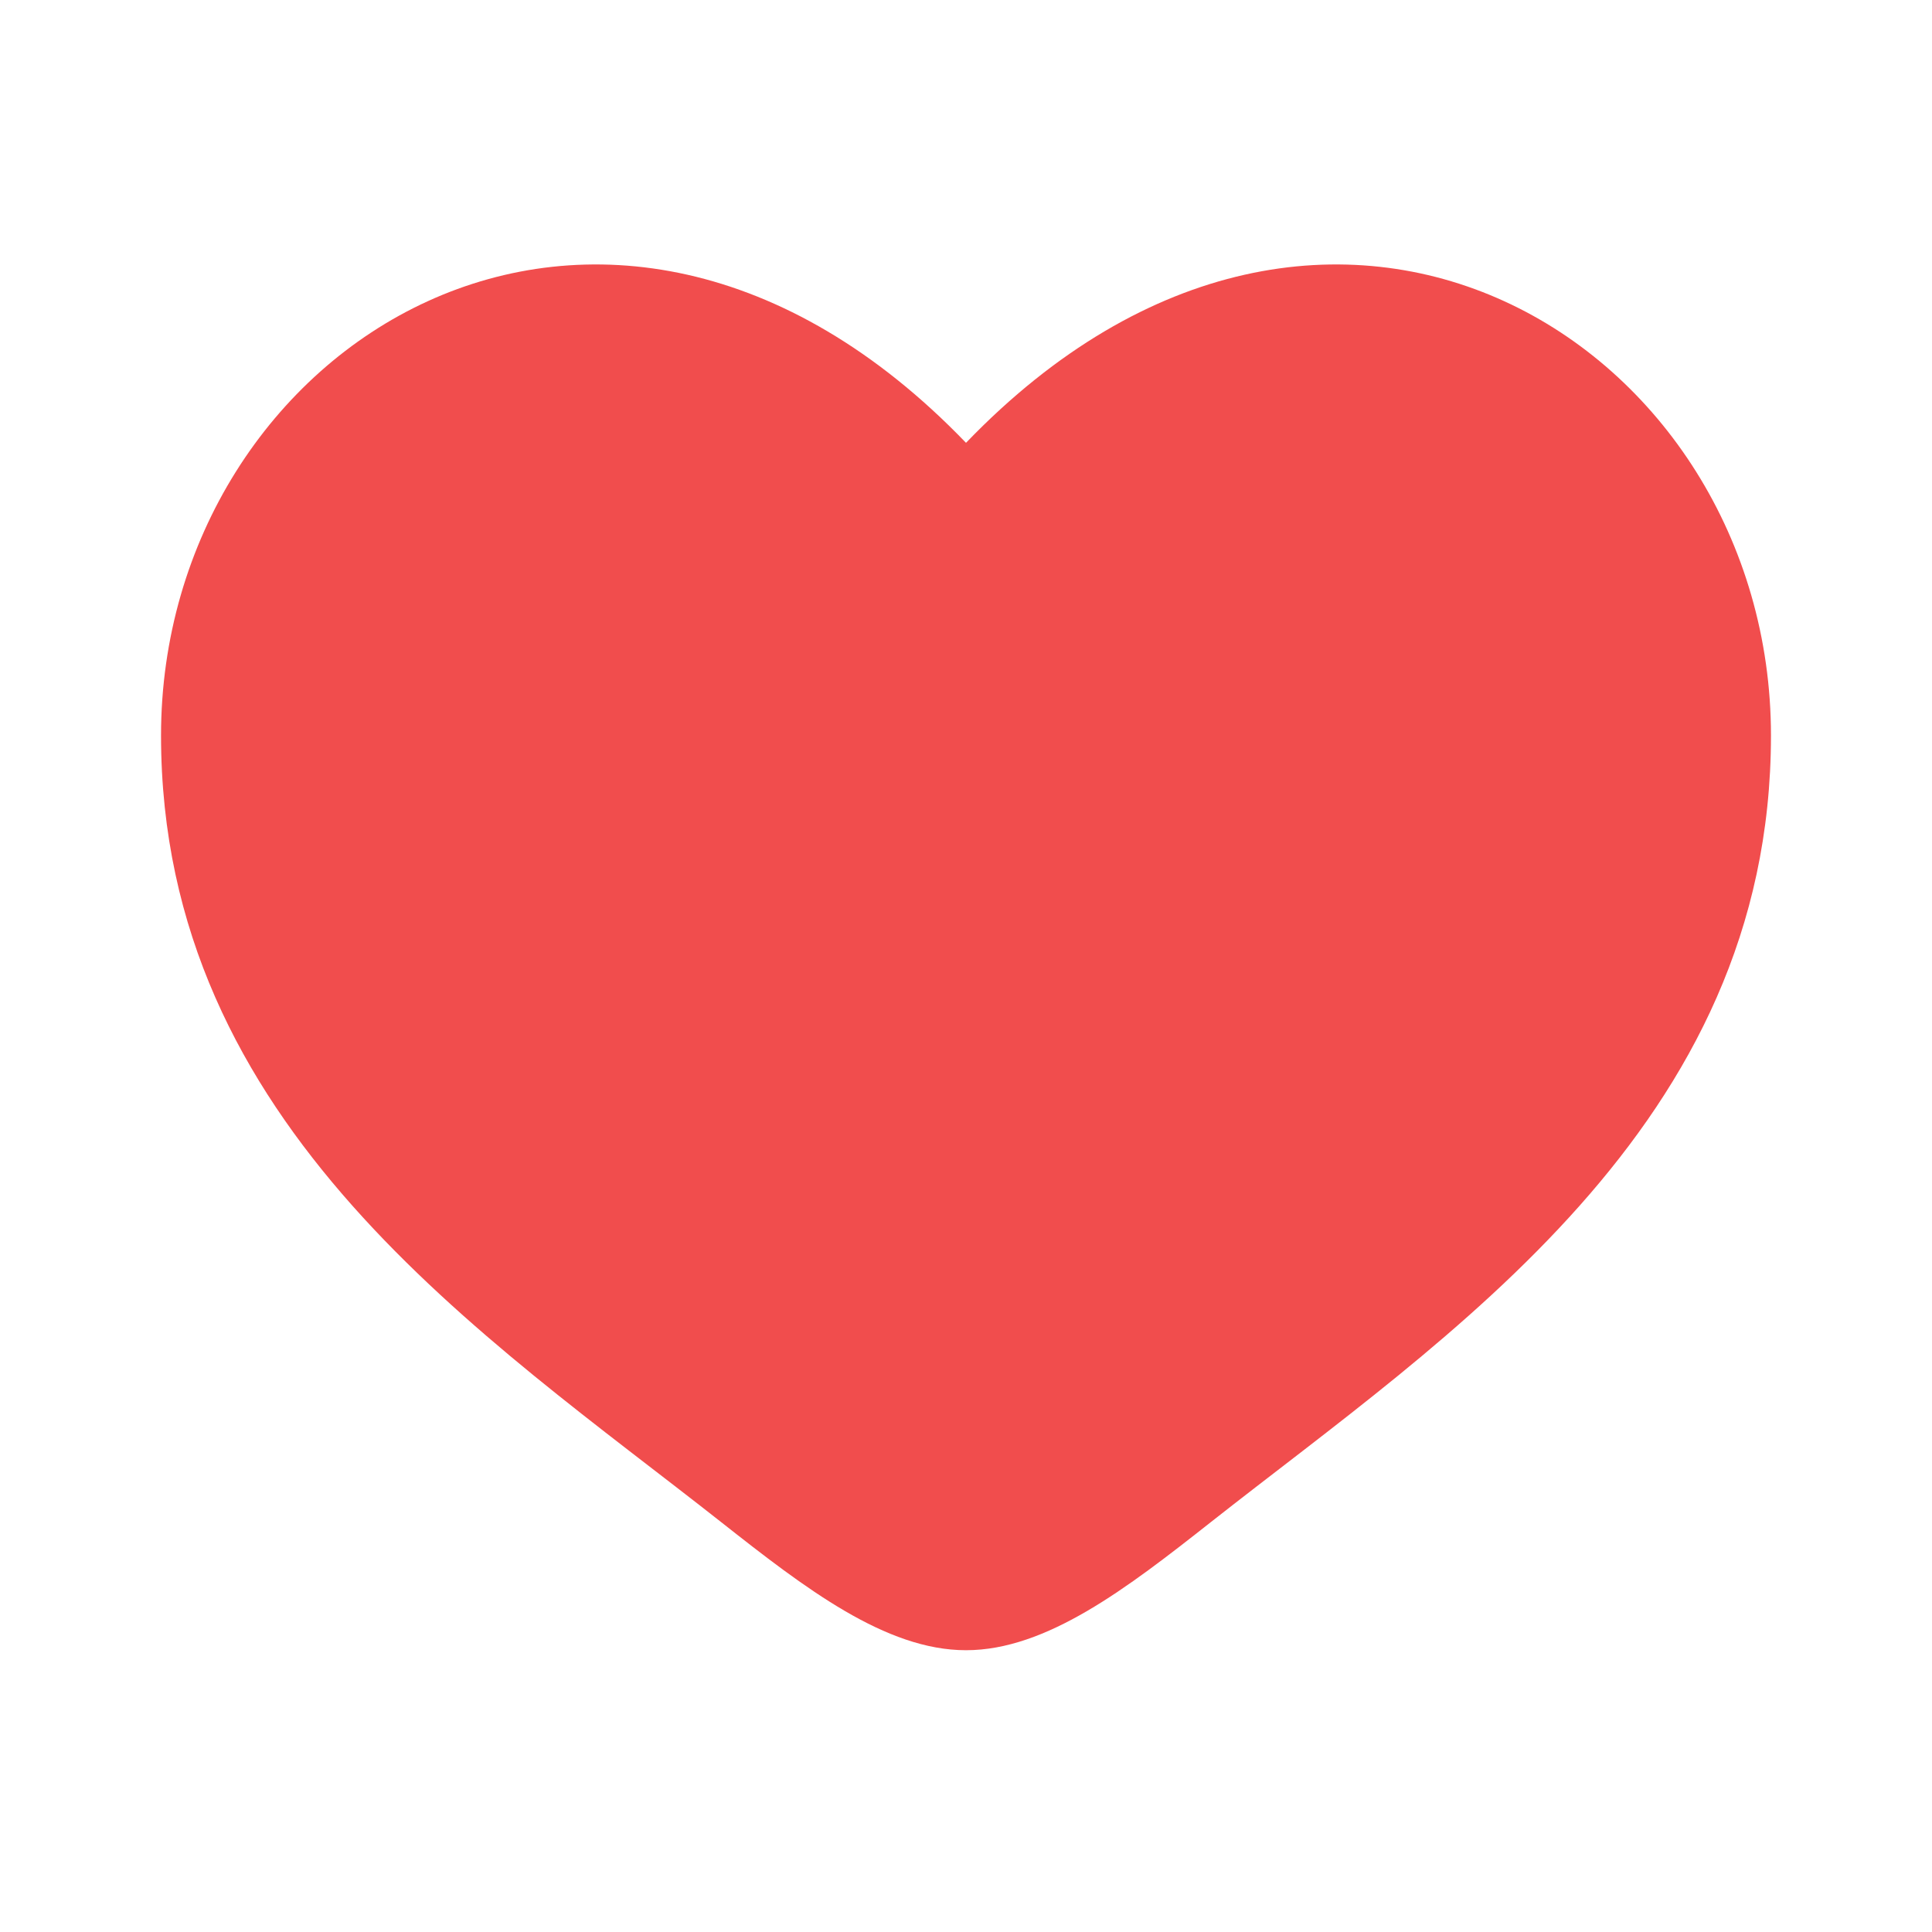
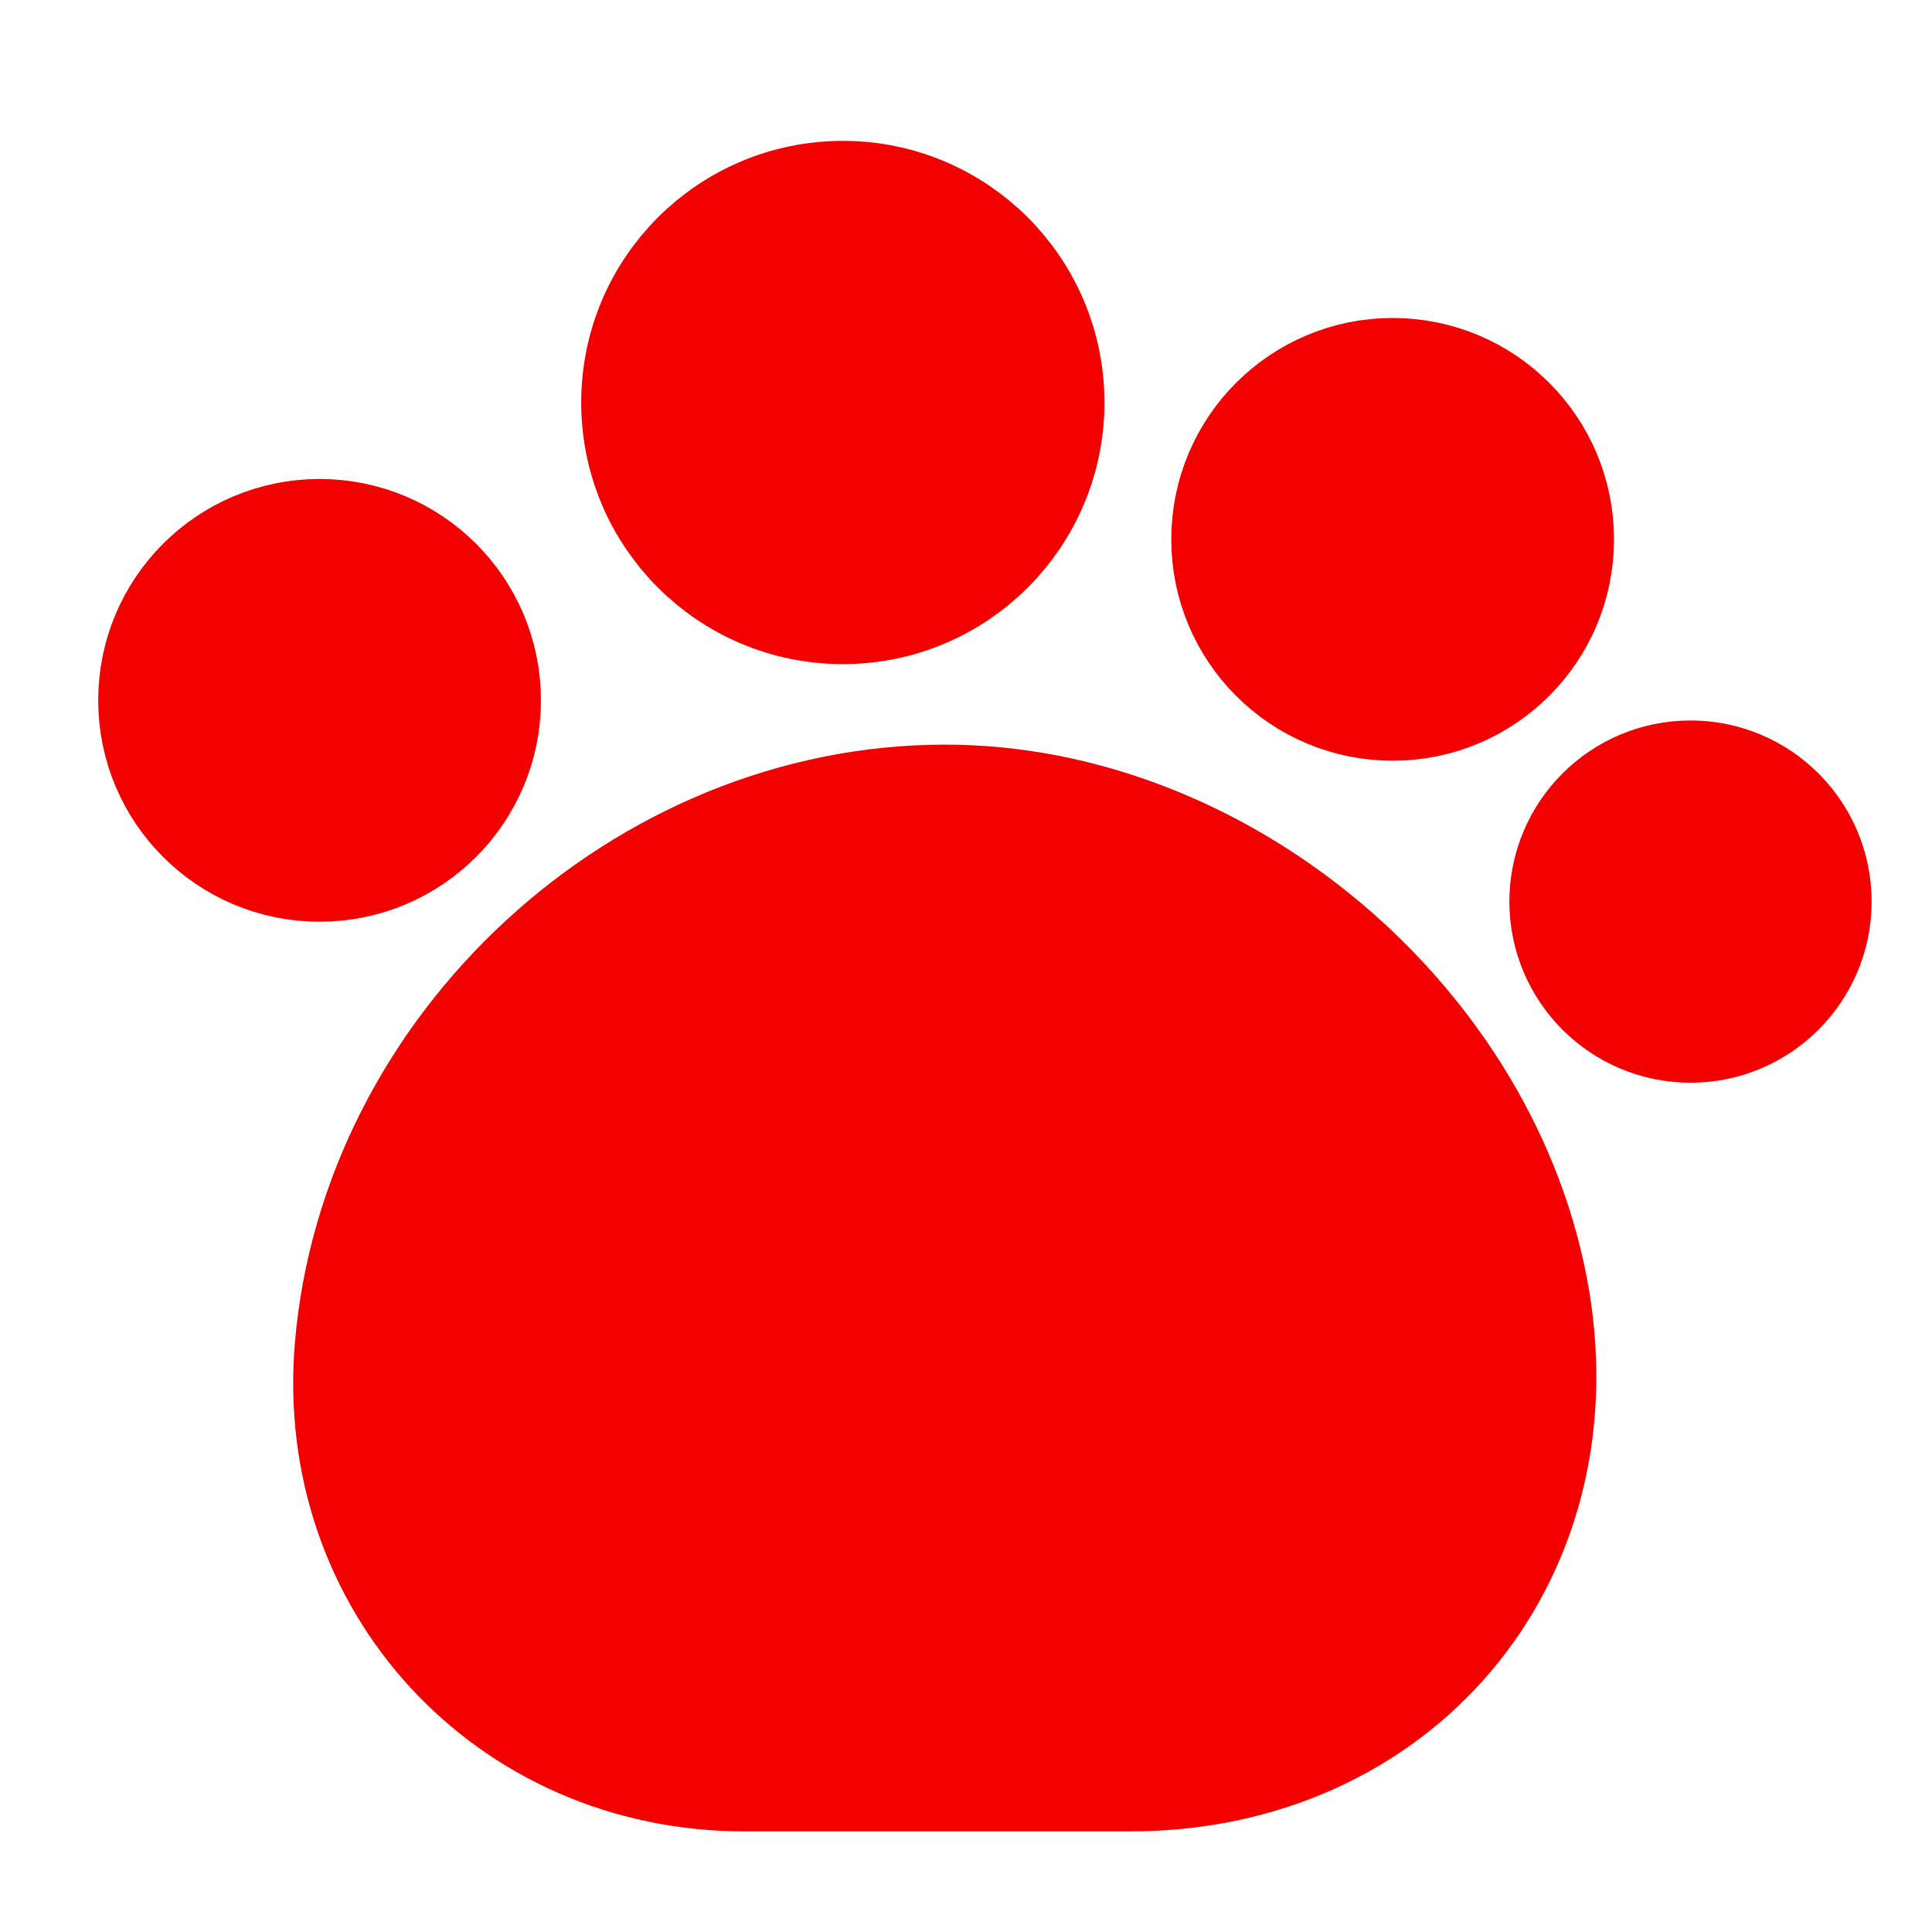
- <svg xmlns="http://www.w3.org/2000/svg" width="20" height="20" viewBox="0 0 20 20" fill="none">
-   <path d="M1.667 7.614C1.667 11.667 5.016 13.826 7.468 15.759C8.333 16.441 9.167 17.083 10 17.083C10.833 17.083 11.667 16.441 12.532 15.759C14.984 13.826 18.333 11.667 18.333 7.614C18.333 3.562 13.75 0.688 10 4.584C6.25 0.688 1.667 3.562 1.667 7.614Z" fill="#F14D4D" />
+ <svg xmlns="http://www.w3.org/2000/svg" width="800px" height="800px" viewBox="0 0 24 24" fill="none">
+   <path d="M4.41 16.75C4.17 19.64 6.35 22 9.25 22H14.04C17.3 22 19.54 19.37 19 16.15C18.43 12.77 15.17 10 11.74 10C8.02 10 4.72 13.04 4.41 16.75Z" stroke="#f50000" stroke-width="1.5" stroke-linecap="round" stroke-linejoin="round" fill="#f50000" />
+   <path d="M10.47 7.5C11.851 7.5 12.97 6.381 12.97 5C12.97 3.619 11.851 2.5 10.47 2.5C9.089 2.5 7.97 3.619 7.97 5C7.97 6.381 9.089 7.5 10.47 7.5Z" stroke="#f50000" stroke-width="1.5" stroke-linecap="round" stroke-linejoin="round" fill="#f50000" />
+   <path d="M17.3 8.7C18.405 8.7 19.3 7.805 19.3 6.7C19.3 5.595 18.405 4.7 17.3 4.7C16.195 4.7 15.3 5.595 15.3 6.7C15.3 7.805 16.195 8.7 17.3 8.7Z" stroke="#f50000" stroke-width="1.5" stroke-linecap="round" stroke-linejoin="round" fill="#f50000" />
+   <path d="M21 12.7C21.828 12.7 22.5 12.028 22.5 11.2C22.5 10.371 21.828 9.7 21 9.7C20.172 9.7 19.5 10.371 19.5 11.2C19.5 12.028 20.172 12.7 21 12.7Z" stroke="#f50000" stroke-width="1.5" stroke-linecap="round" stroke-linejoin="round" fill="#f50000" />
+   <path d="M3.97 10.7C5.075 10.7 5.97 9.805 5.97 8.7C5.97 7.595 5.075 6.7 3.97 6.7C2.865 6.7 1.97 7.595 1.97 8.7C1.97 9.805 2.865 10.7 3.97 10.7Z" stroke="#f50000" stroke-width="1.5" stroke-linecap="round" stroke-linejoin="round" fill="#f50000" />
</svg>
